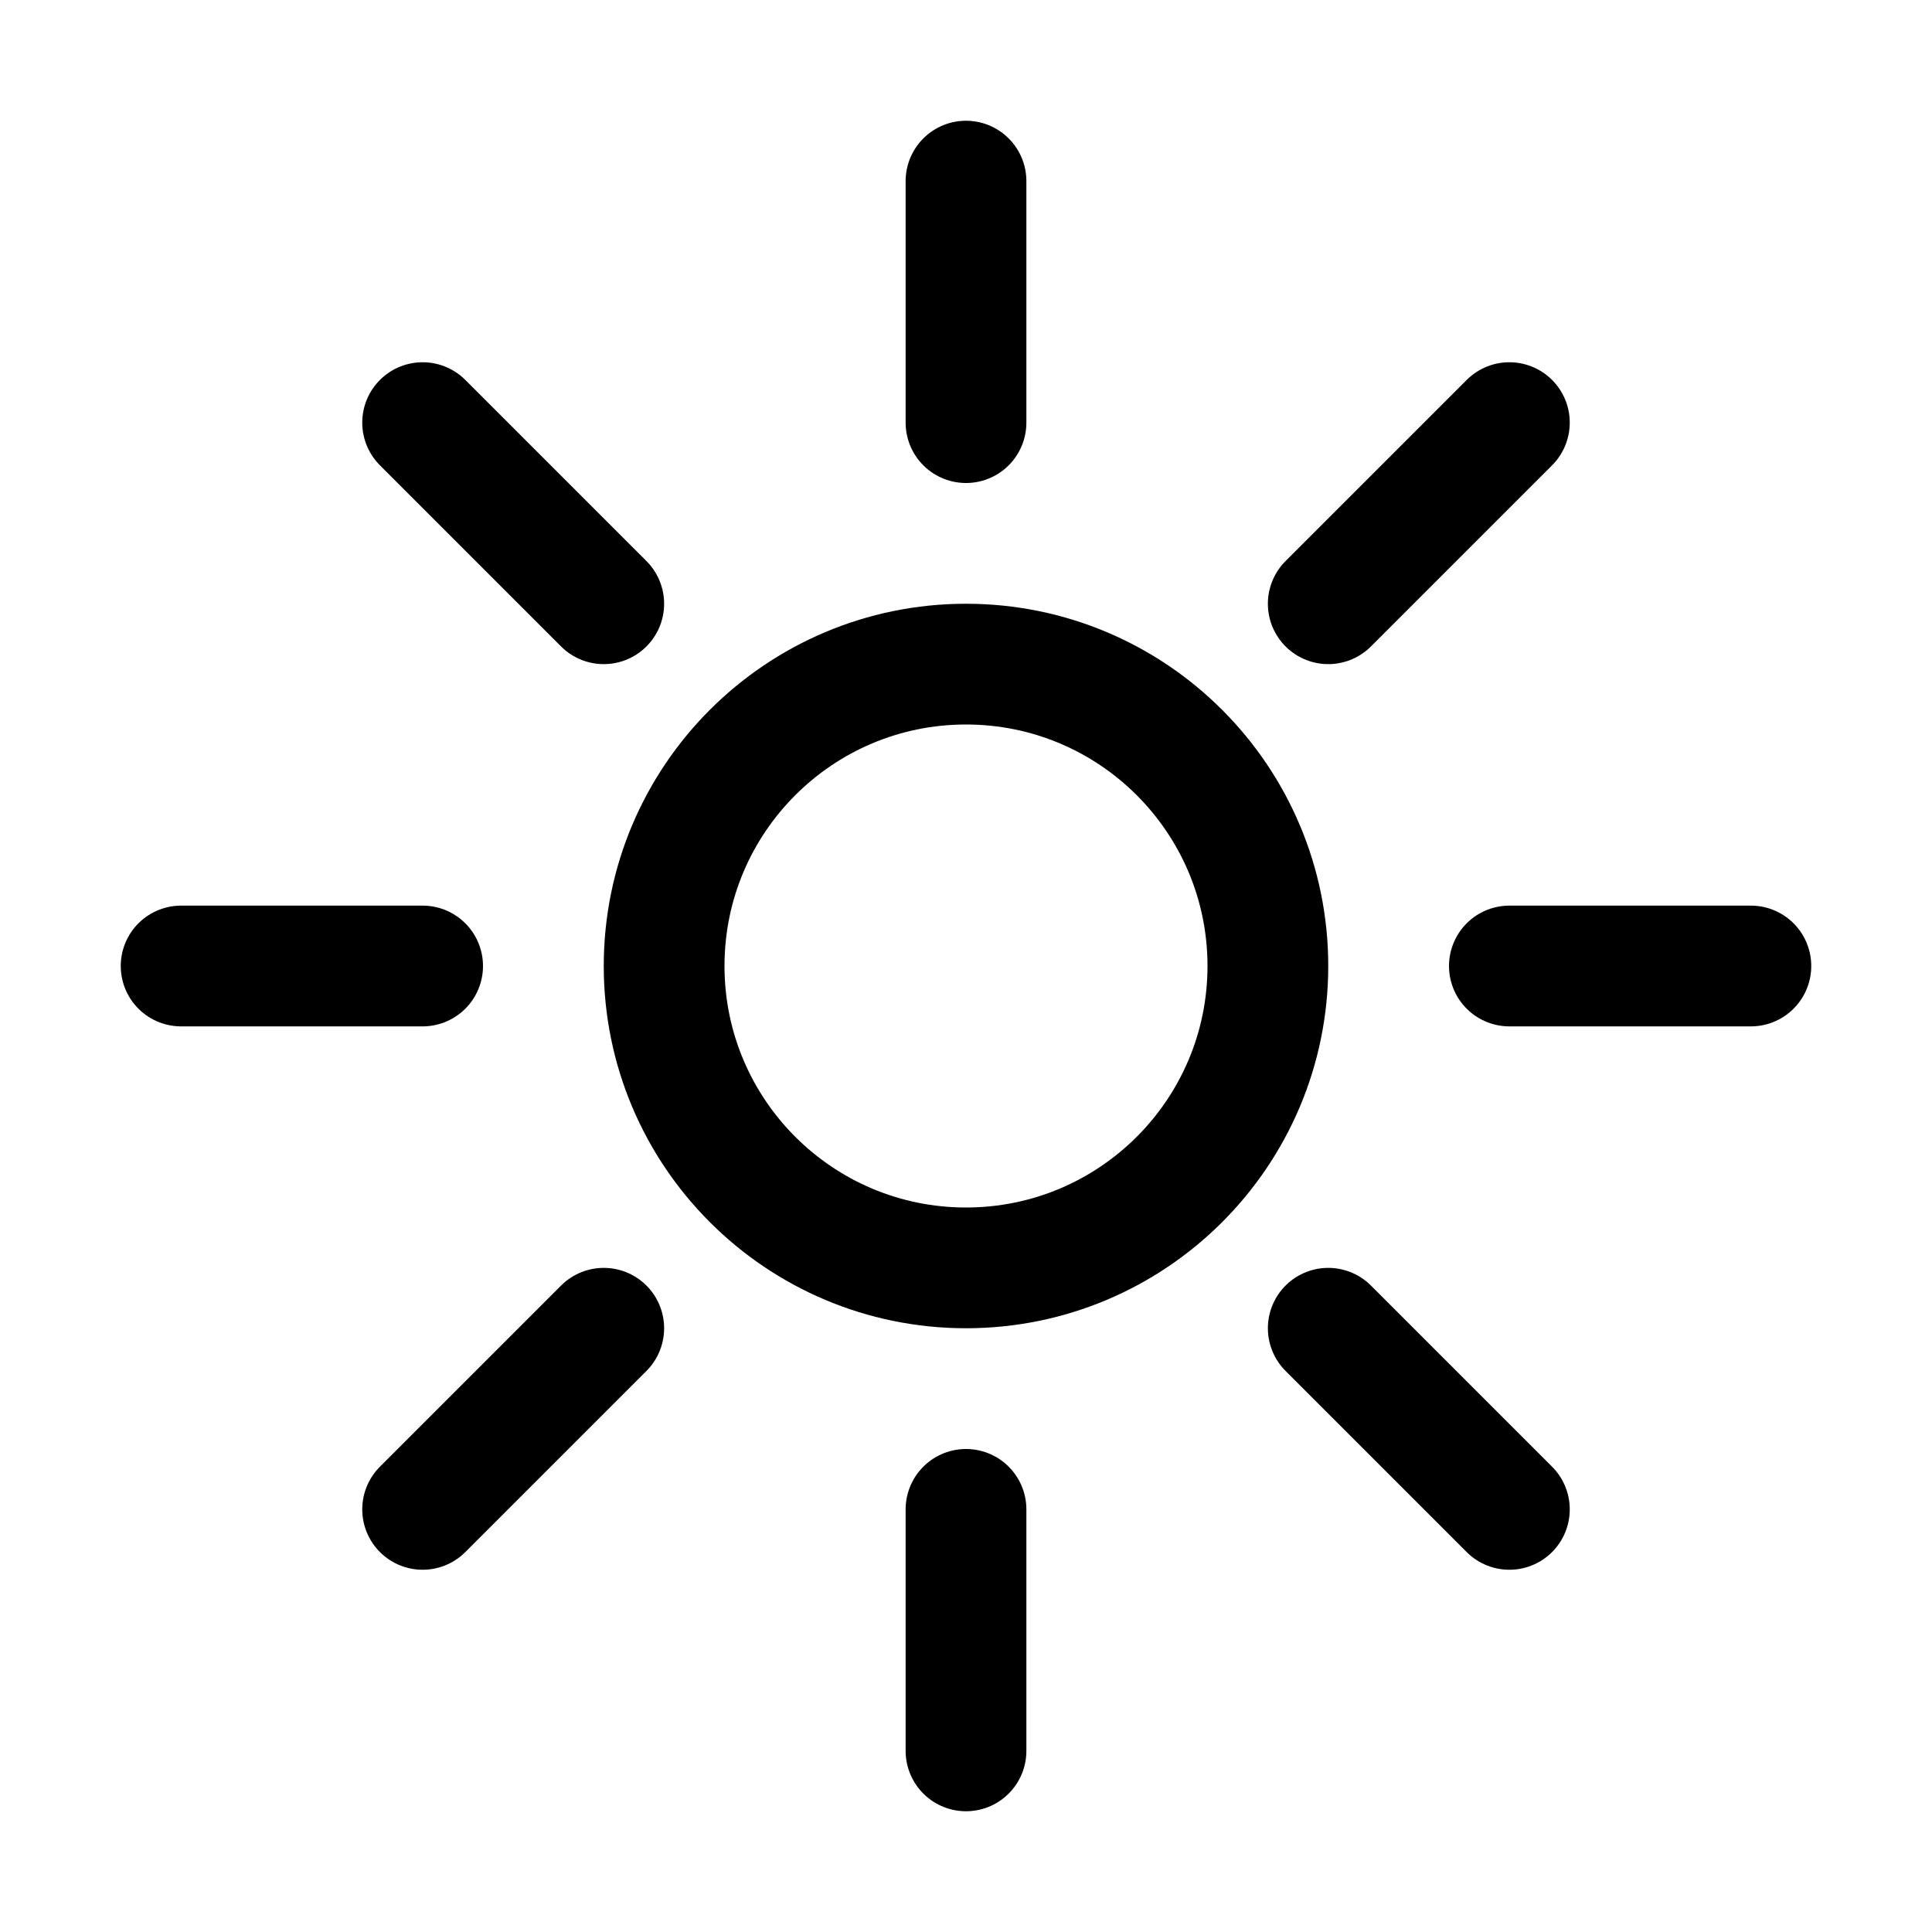
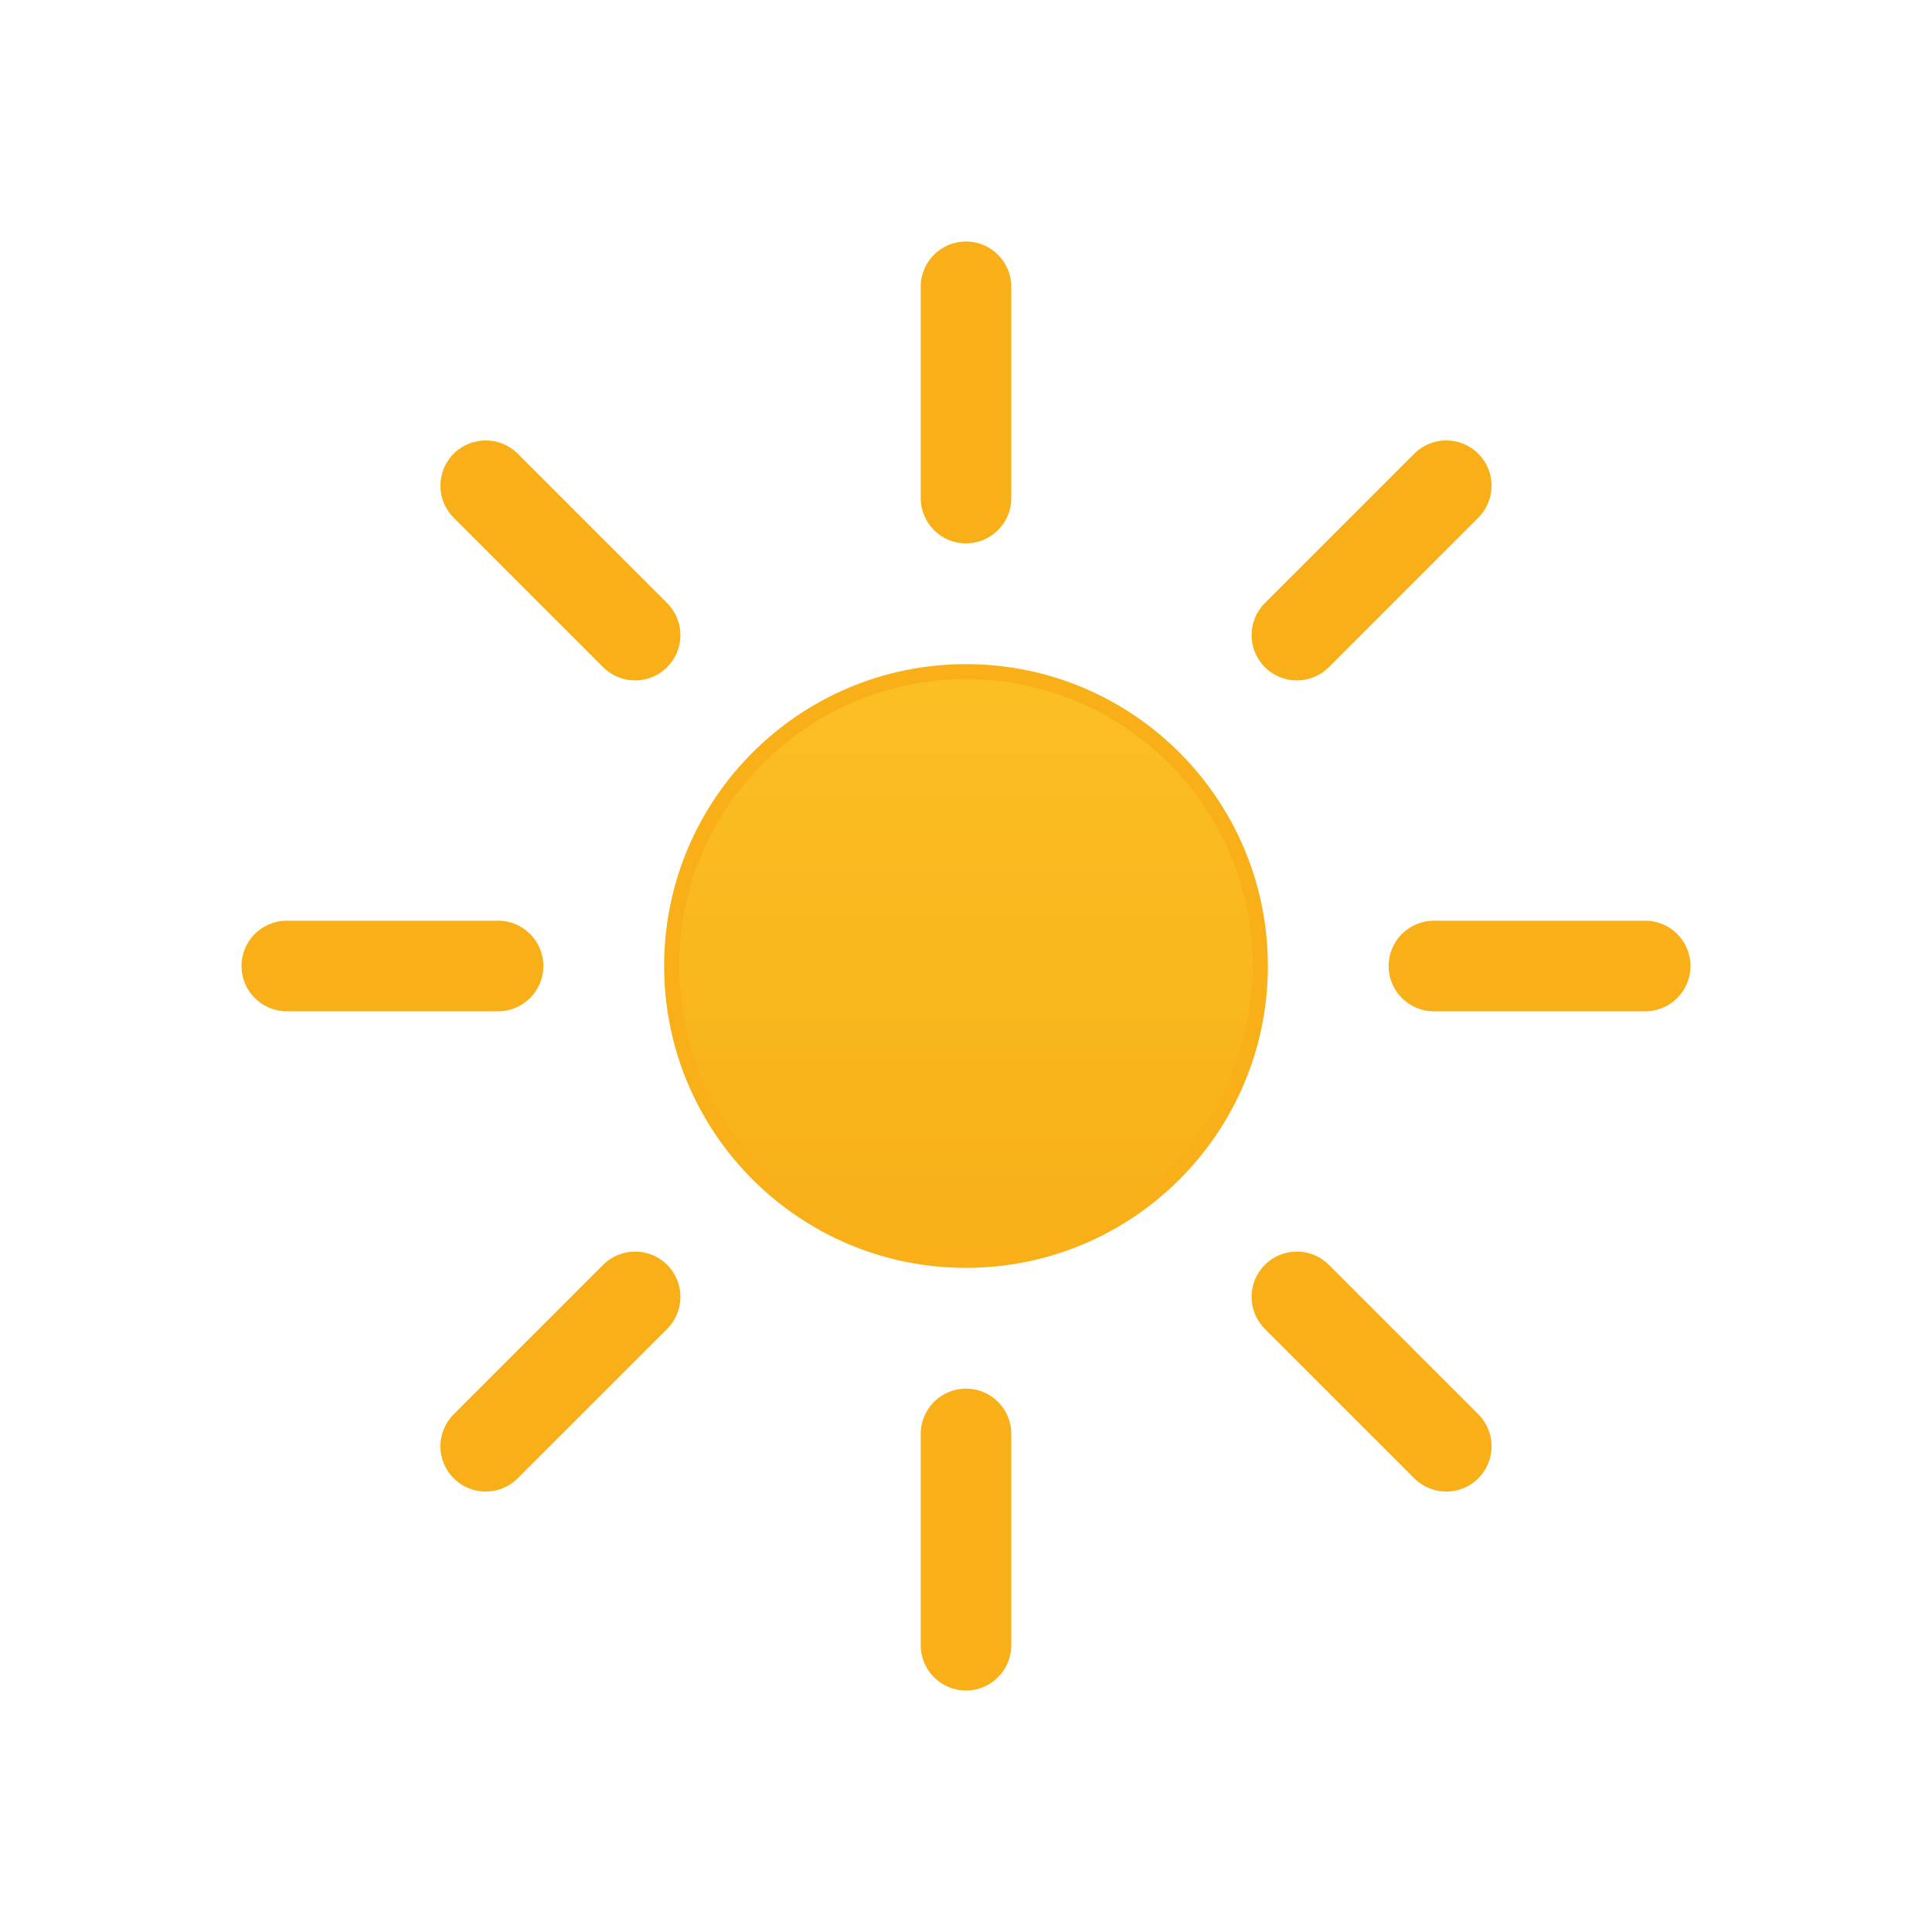
- <svg xmlns="http://www.w3.org/2000/svg" viewBox="0 0 64 64" fill="none" stroke="currentColor" stroke-width="4" stroke-linecap="round" stroke-linejoin="round">
-   <circle cx="32" cy="32" r="10" />
-   <line x1="32" y1="6" x2="32" y2="14" />
-   <line x1="32" y1="50" x2="32" y2="58" />
-   <line x1="6" y1="32" x2="14" y2="32" />
-   <line x1="50" y1="32" x2="58" y2="32" />
-   <line x1="14" y1="14" x2="20" y2="20" />
-   <line x1="44" y1="44" x2="50" y2="50" />
-   <line x1="14" y1="50" x2="20" y2="44" />
-   <line x1="44" y1="20" x2="50" y2="14" />
+ <svg xmlns="http://www.w3.org/2000/svg" viewBox="0 0 128 128" fill="none">
+   <g id="clear-day">
+     <g id="Sun">
+       <circle id="Core" cx="64" cy="64" r="19.5" fill="url(#paint0_linear_1802_5186)" stroke="#F8AF18" />
+       <g id="Rays">
+         <path d="M61 19C61 17.343 62.343 16 64 16C65.657 16 67 17.343 67 19V33C67 34.657 65.657 36 64 36C62.343 36 61 34.657 61 33V19Z" fill="#F8AF18" />
+         <path d="M93.698 30.059C94.87 28.887 96.77 28.887 97.941 30.059C99.113 31.23 99.113 33.13 97.941 34.301L88.042 44.201C86.87 45.373 84.971 45.373 83.799 44.201C82.627 43.029 82.627 41.13 83.799 39.958L93.698 30.059Z" fill="#F8AF18" />
+         <path d="M109 61C110.657 61 112 62.343 112 64C112 65.657 110.657 67 109 67H95C93.343 67 92 65.657 92 64C92 62.343 93.343 61 95 61H109Z" fill="#F8AF18" />
+         <path d="M97.941 93.698C99.113 94.87 99.113 96.77 97.941 97.941C96.77 99.113 94.87 99.113 93.698 97.941L83.799 88.042C82.627 86.87 82.627 84.971 83.799 83.799C84.971 82.627 86.87 82.627 88.042 83.799L97.941 93.698Z" fill="#F8AF18" />
+         <path d="M61 95C61 93.343 62.343 92 64 92C65.657 92 67 93.343 67 95V109C67 110.657 65.657 112 64 112C62.343 112 61 110.657 61 109V95Z" fill="#F8AF18" />
+         <path d="M39.958 83.799C41.13 82.627 43.029 82.627 44.201 83.799C45.373 84.971 45.373 86.87 44.201 88.042L34.301 97.941C33.13 99.113 31.23 99.113 30.059 97.941C28.887 96.77 28.887 94.87 30.059 93.698L39.958 83.799Z" fill="#F8AF18" />
+         <path d="M33 61C34.657 61 36 62.343 36 64C36 65.657 34.657 67 33 67H19C17.343 67 16 65.657 16 64C16 62.343 17.343 61 19 61H33Z" fill="#F8AF18" />
+         <path d="M44.201 39.958C45.373 41.13 45.373 43.029 44.201 44.201C43.029 45.373 41.13 45.373 39.958 44.201L30.059 34.301C28.887 33.13 28.887 31.23 30.059 30.059C31.23 28.887 33.13 28.887 34.301 30.059L44.201 39.958Z" fill="#F8AF18" />
+         <animateTransform attributeName="transform" type="rotate" values="0 64.0 64.0;360 64.0 64.0" dur="6s" begin="0s" repeatCount="indefinite" />
+       </g>
+     </g>
+   </g>
+   <defs>
+     <linearGradient id="paint0_linear_1802_5186" x1="64" y1="44" x2="64" y2="84" gradientUnits="userSpaceOnUse">
+       <stop stop-color="#FBBF24" />
+       <stop offset="1" stop-color="#F8AF18" />
+     </linearGradient>
+   </defs>
</svg>
